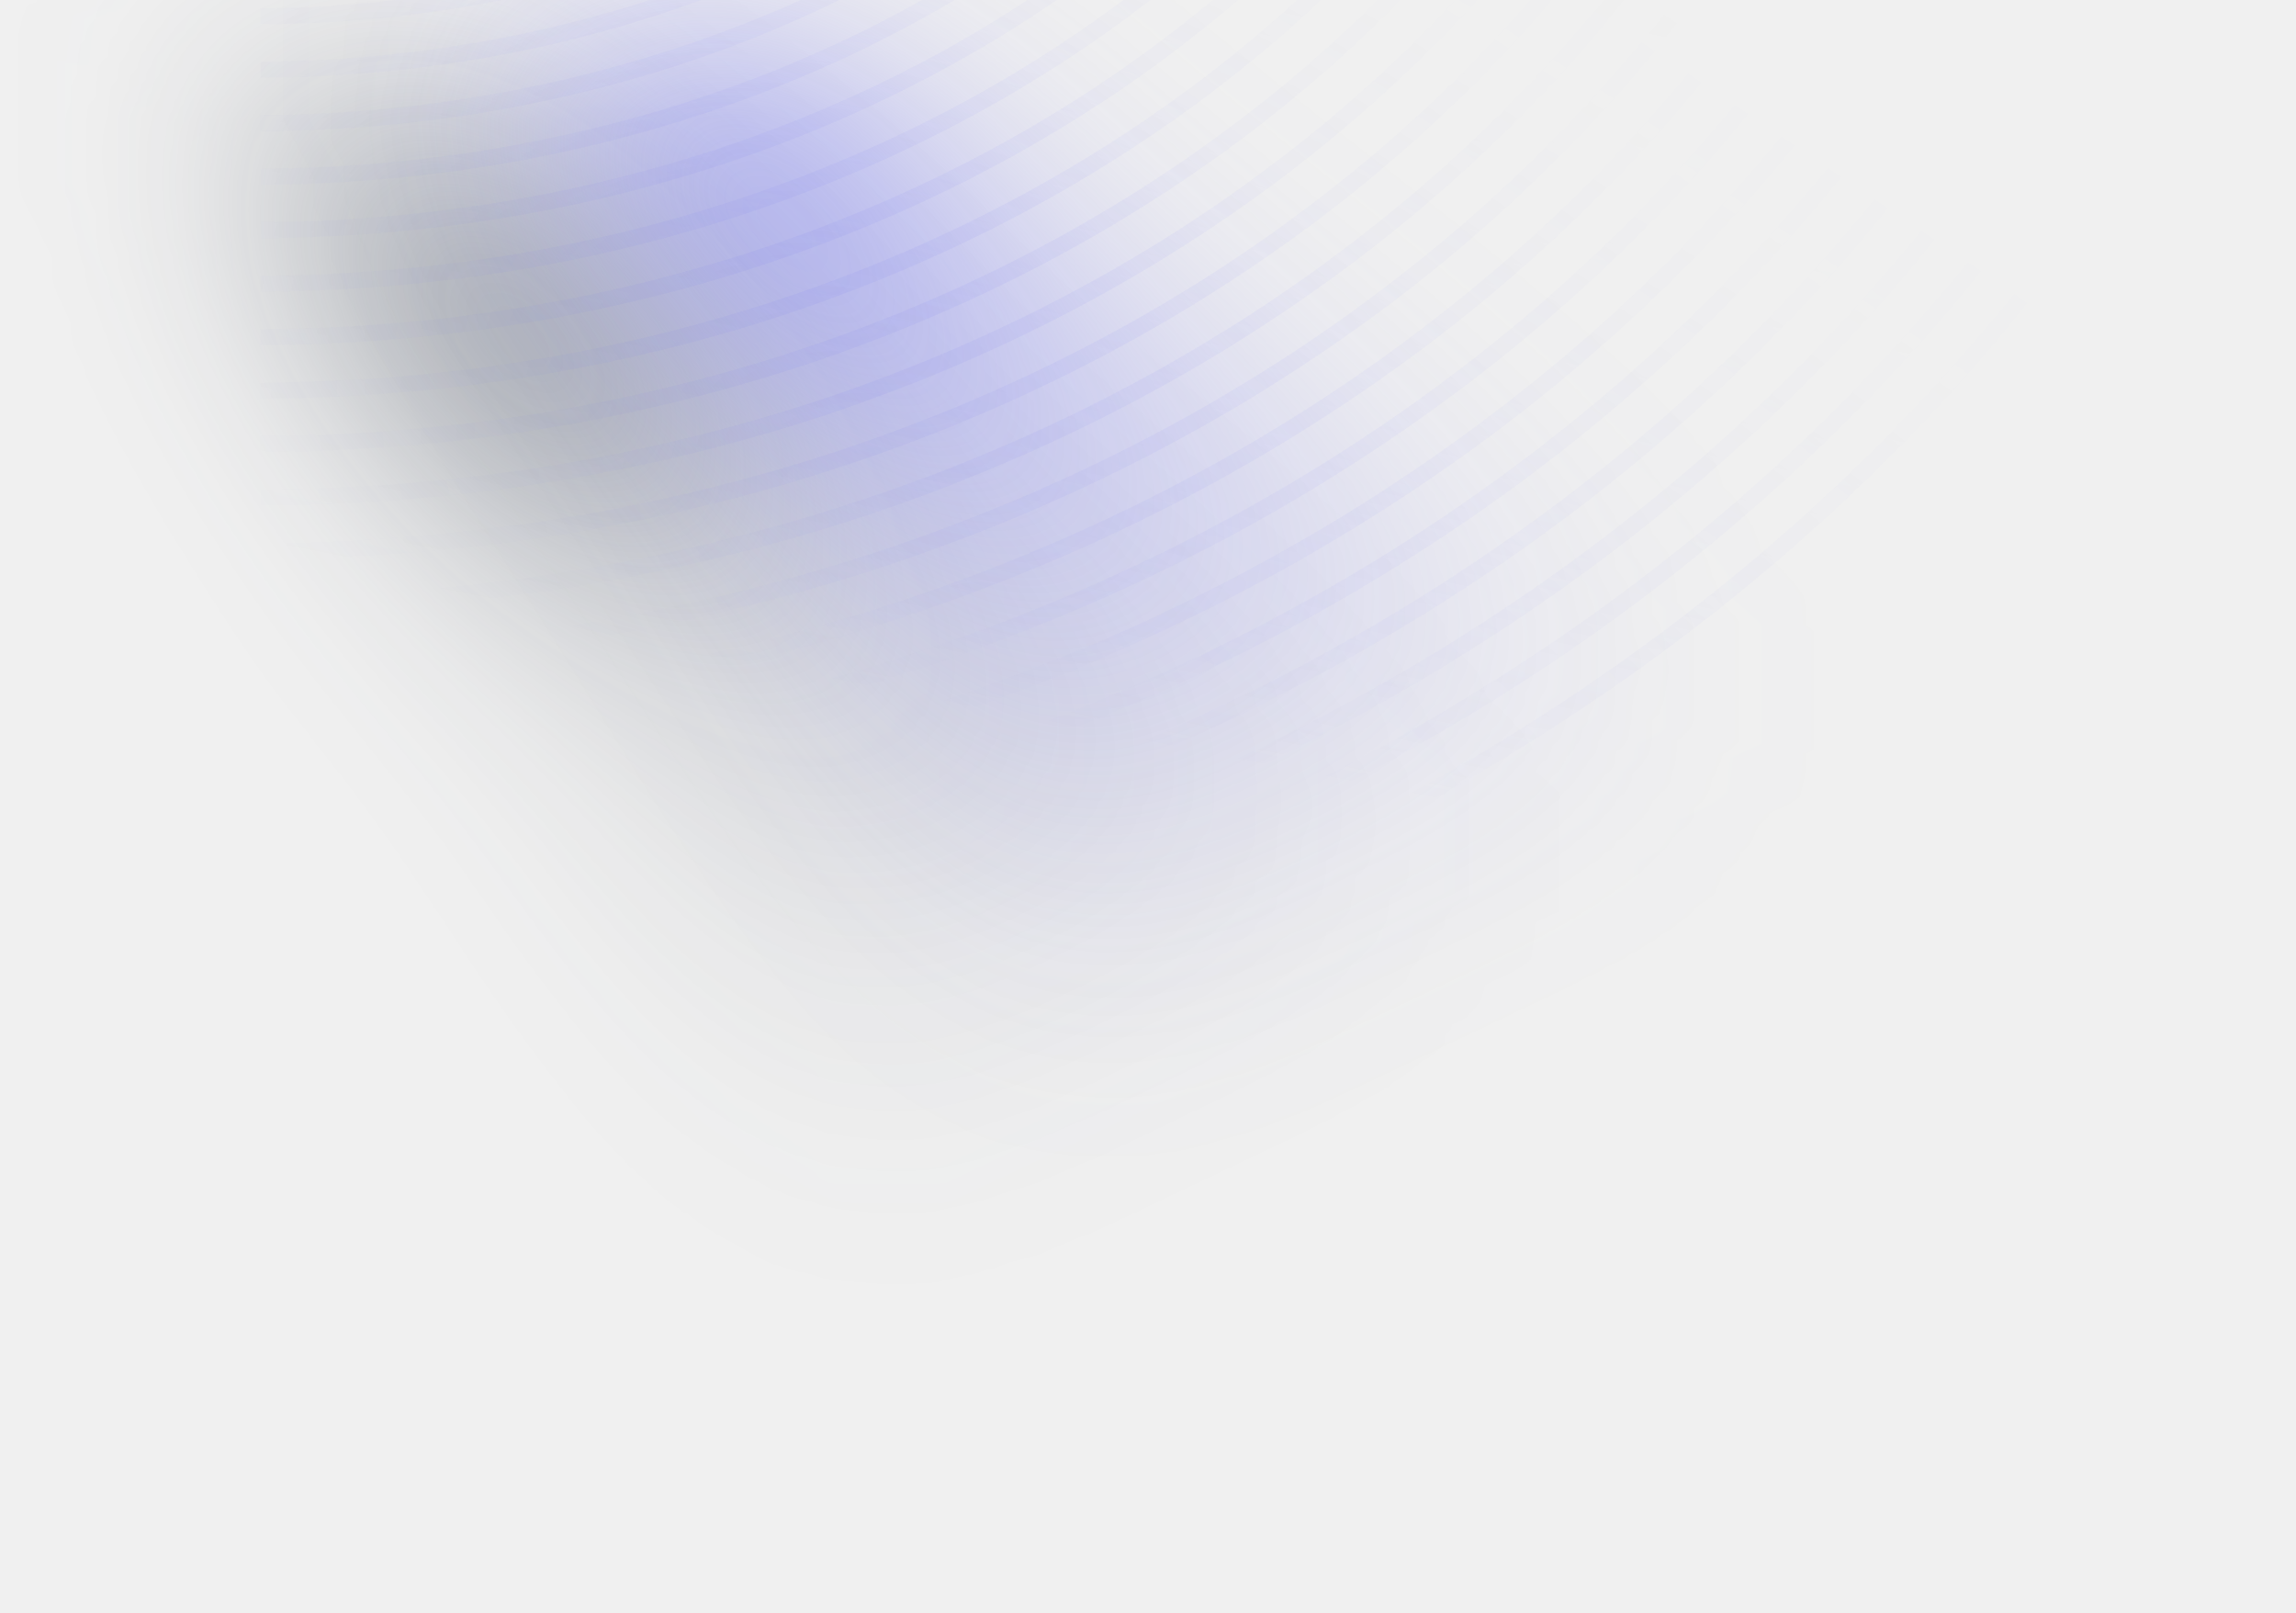
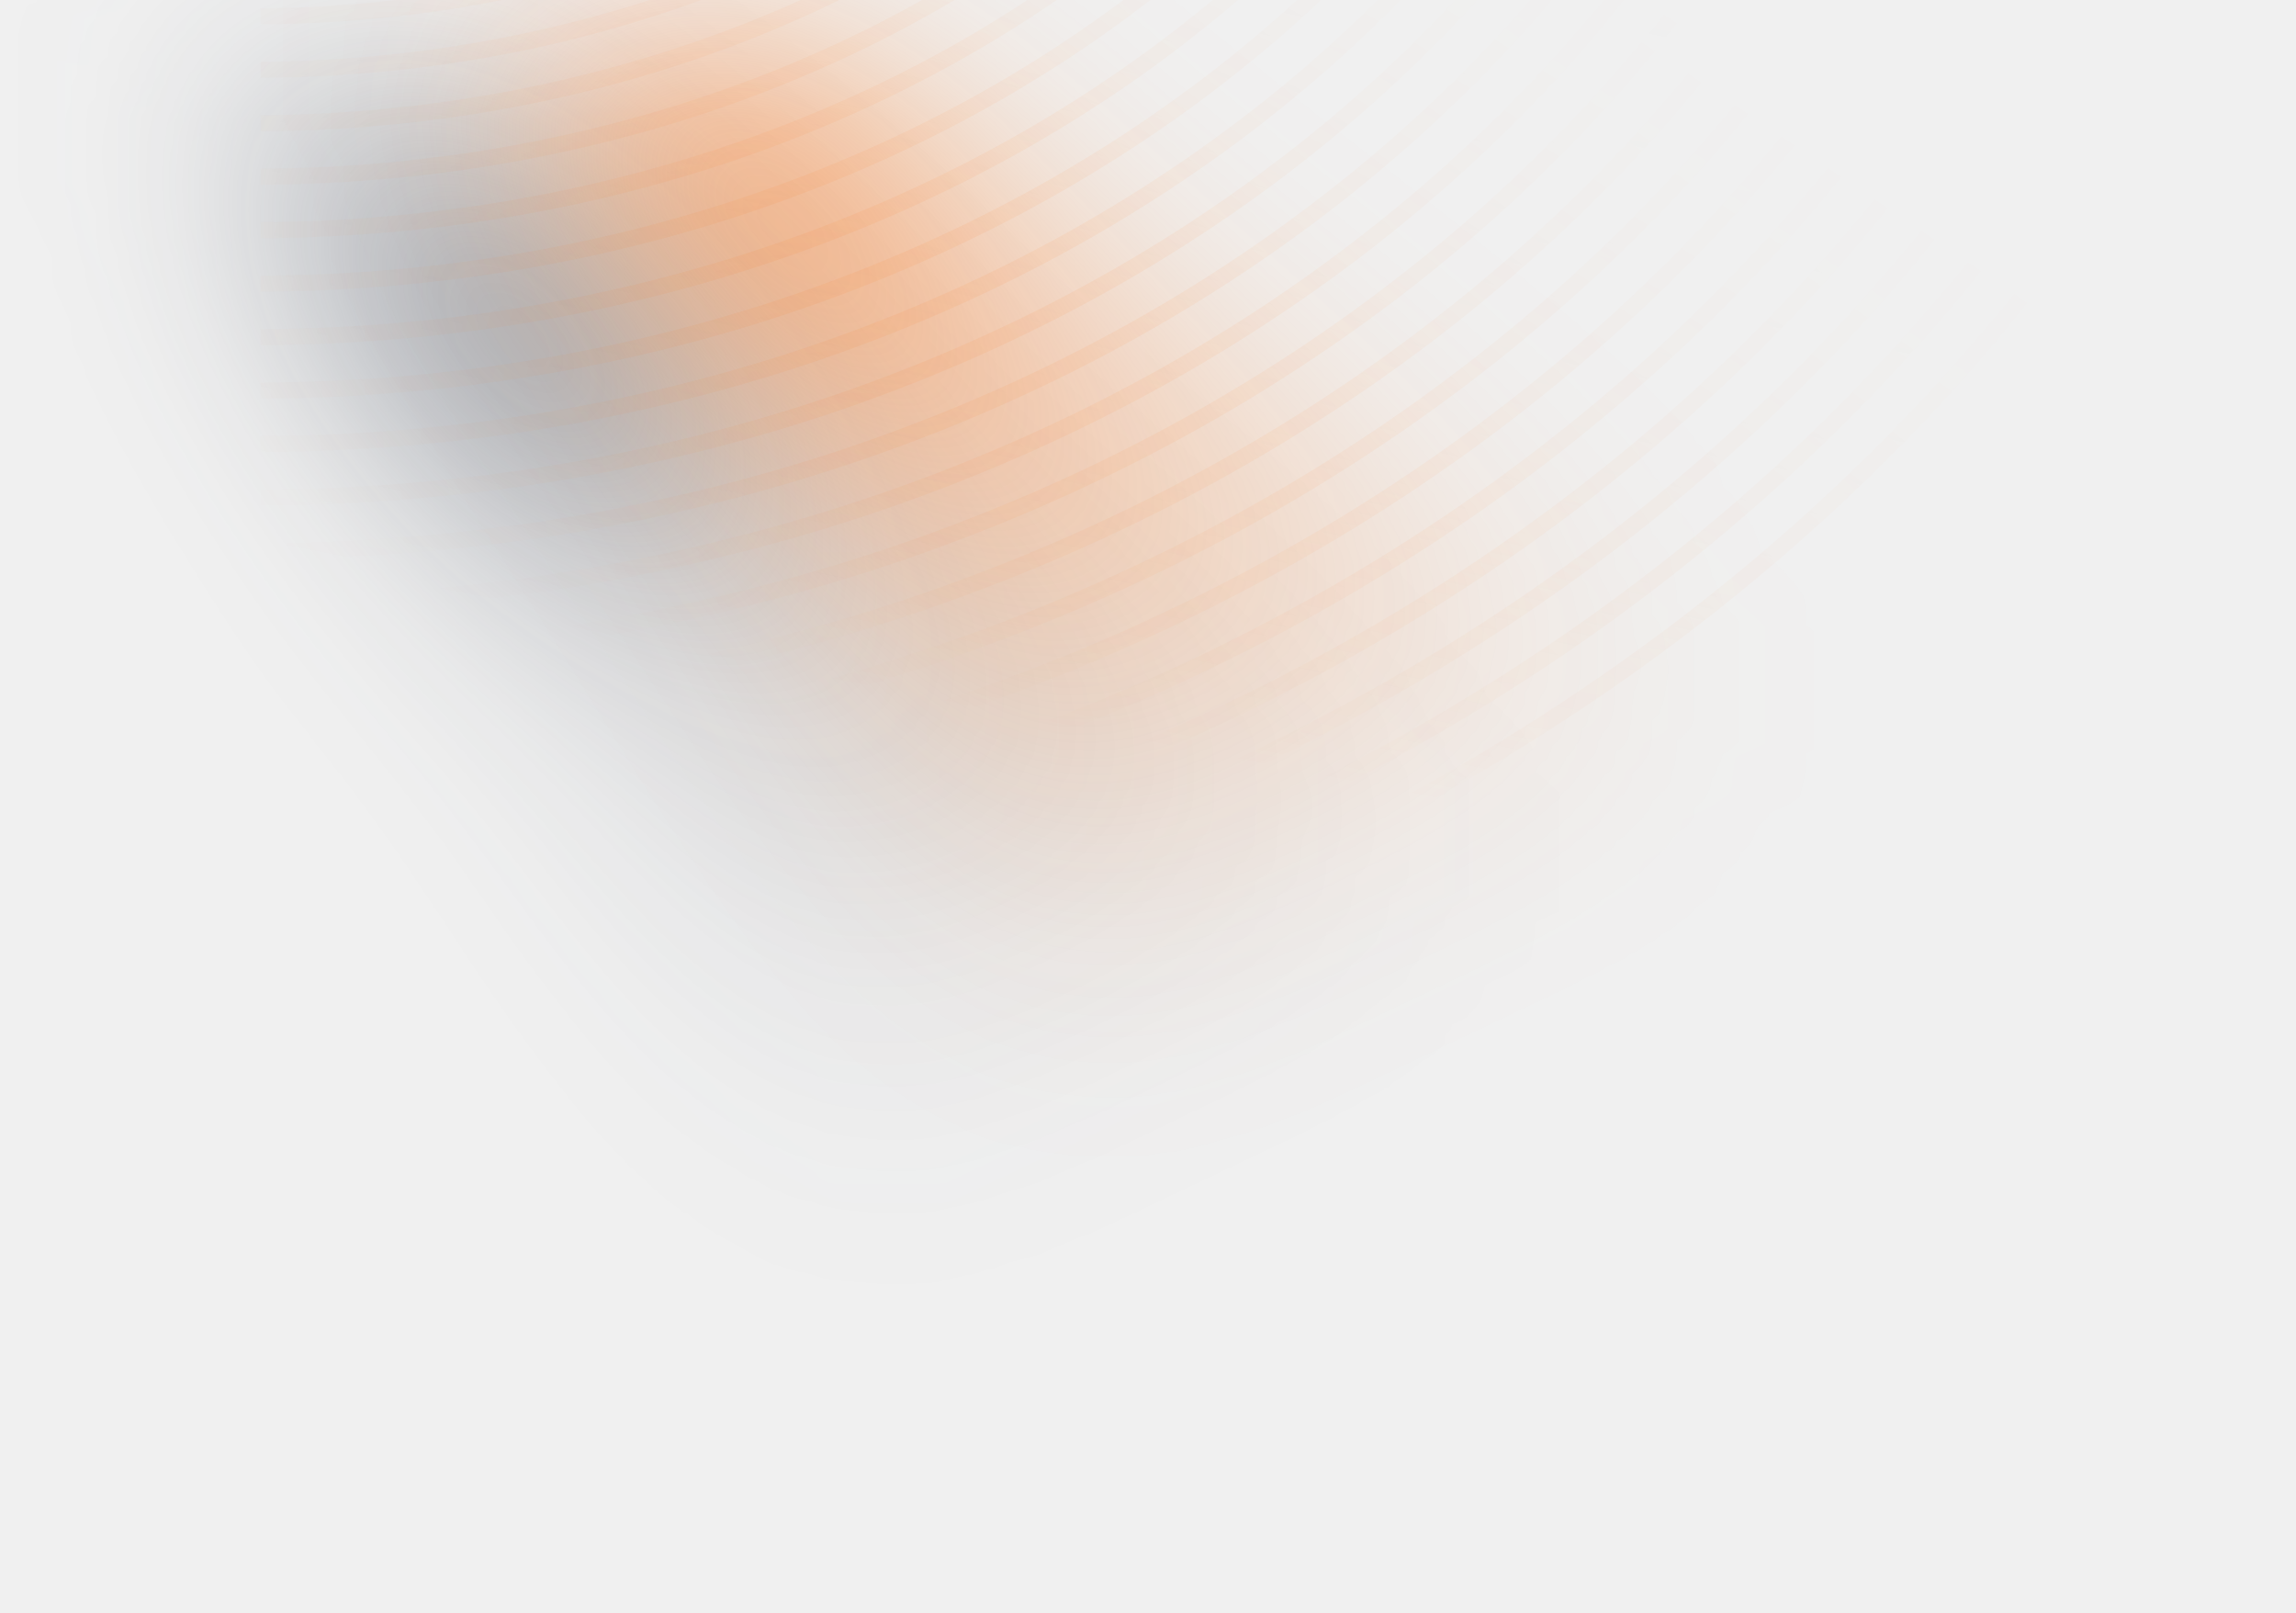
<svg xmlns="http://www.w3.org/2000/svg" width="846" height="594" fill="none">
  <g filter="url(#pia)">
    <path fill="url(#pib)" fill-rule="evenodd" d="m96 19 574 386.9L343.816 501 96 19Z" clip-rule="evenodd" />
  </g>
  <g filter="url(#pic)">
    <path fill="url(#pid)" fill-rule="evenodd" d="m176-42 574 386.9L423.816 440 176-42Z" clip-rule="evenodd" />
  </g>
  <mask id="pif" width="654" height="543" x="96" y="-42" maskUnits="userSpaceOnUse">
    <path fill="#fff" fill-rule="evenodd" d="M750 344.9 176-42l90.423 175.872L96 19l247.816 482L670 405.9l-39.018-26.3L750 344.9Z" clip-rule="evenodd" filter="url(#pie)" />
  </mask>
  <g mask="url(#pif)">
    <path fill="url(#pig)" fill-opacity=".64" fill-rule="evenodd" d="M575.652 131.95C447.946 239.436 276.732 298.518 93.158 298.518c-1.242 0-2.487-.003-3.732-.009C8.982 298.158-69.032 286.482-142 264.423v6.153c73.028 21.879 151.006 33.492 231.4 33.84l1.08.003.348.001.59.001 1.74.001c185.065 0 357.758-59.61 486.586-168.041C723.259 15.588 800.94-156.595 805.221-362h-6.192c-4.271 203.659-81.23 374.306-223.377 493.95ZM92.987-36.318c-1.17 0-2.367-.006-3.54-.015-87.416-.75-169-28.052-231.447-77.108v7.575C-78.986-57.861 2.37-31.17 89.393-30.423c1.254.012 2.508.018 3.762.018 93.341 0 180.49-29.948 245.749-84.536 71.684-59.957 111.421-145.201 115.591-247.056h-6.213c-9.17 224.043-188.287 325.68-355.295 325.68Zm.003 19.698c-1.173 0-2.358-.006-3.534-.015C3.13-17.337-77.837-42.513-142-88.04v7.302C-77.384-36.093 3.402-11.424 89.408-10.728c1.251.012 2.496.015 3.747.015 98.741 0 190.927-31.698 259.923-89.453 75.906-63.53 117.872-153.892 122.054-261.831h-6.213C459.718-124.43 269.919-16.62 92.99-16.62ZM89.468 3.06c1.167.009 2.355.015 3.522.015 186.862 0 387.341-113.975 396.56-365.072h6.213c-4.194 114.029-48.387 209.5-128.507 276.609-72.74 60.926-169.963 94.373-274.1 94.373-1.249 0-2.485-.003-3.733-.015C4.257 8.316-76.094-14.598-142-56.36v-7.203C-76.45-21.021 4.011 2.406 89.468 3.06Zm3.522 19.71c-1.167 0-2.346-.006-3.513-.015C4.74 22.14-75.313.207-142-39.753v6.984C-75.01 6.525 4.932 28.05 89.43 28.665c1.247.009 2.48.015 3.725.015 109.541 0 211.795-35.193 288.276-99.293 84.341-70.686 130.76-171.268 134.966-291.384h-6.213C500.947-97.37 289.779 22.77 92.99 22.77Zm-3.504 19.682c1.158.01 2.352.012 3.51.012 206.713 0 428.566-126.301 437.818-404.461h6.213C532.812-235.794 484.165-130.1 395.606-55.832 315.384 11.436 208.096 48.374 93.156 48.374c-1.243 0-2.47-.003-3.715-.012C5.521 47.78-74.108 27.506-142-9.606v-6.786C-74.369 21.297 5.373 41.873 89.486 42.452ZM405.69-45.492C322.008 24.714 209.575 62.85 89.486 62.15 5.904 61.598-73.564 42.185-142 6.504v6.789C-73.355 48.449 6.048 67.508 89.444 68.06c1.242.01 2.47.012 3.711.012 120.338 0 232.66-38.684 316.62-109.124 92.789-77.846 143.665-188.653 147.886-320.945h-6.192c-4.206 130.534-54.359 239.805-145.78 316.505ZM89.492 81.845c125.48.693 242.947-39.18 330.369-112.556 95.642-80.276 148.021-194.662 152.236-331.286h6.192c-4.227 138.379-57.333 254.301-154.345 335.723-87.698 73.61-205.06 114.04-330.792 114.04-1.239 0-2.457-.002-3.702-.011C6.465 87.233-72.686 69.065-142 35.618V29C-72.875 62.903 6.354 81.323 89.492 81.846Zm344.534-97.772C342.87 60.617 220.441 102.335 89.492 101.543 6.76 101.042-72.284 83.585-142 51.296v6.621c69.87 31.869 148.867 49.038 231.45 49.539h.07c1.219.006 2.42.012 3.632.012 131.135 0 253.518-42.177 344.96-118.952 101.234-85.007 156.575-206.041 160.811-350.513h-6.192c-4.221 142.714-58.836 262.215-158.705 346.07ZM93.152 121.253c135.035 0 260.988-43.395 355.04-122.396 104.096-87.434 160.943-212.047 165.17-360.854h6.191C615.312-211.435 557.742-85.289 452.281 3.297 357.104 83.243 229.687 127.162 93.155 127.162c-1.204 0-2.4-.006-3.605-.012H89.456C7.182 126.673-71.614 110.195-142 79.724V73.25c70.238 30.843 149.101 47.513 231.49 47.991 1.214.008 2.447.012 3.662.012ZM462.361 13.641c-98.636 82.88-231.15 128.101-372.869 127.294C7.407 140.479-71.303 124.549-142 95.027v6.474c70.817 29.177 149.488 44.888 231.456 45.347 1.242.006 2.46.009 3.7.009 141.922 0 274.379-45.668 373.294-128.78C576.132-74.08 635.936-205.344 640.184-361.996h-6.192c-4.236 154.9-63.311 284.628-171.631 375.638ZM93.155 160.642c145.82 0 281.844-46.883 383.372-132.214 112.544-94.592 173.857-229.432 178.096-390.425h6.192c-4.251 162.745-66.287 299.12-180.202 394.858-102.656 86.28-240.144 133.691-387.46 133.691-1.22 0-2.42-.006-3.644-.012h-.059C7.752 166.102-70.793 151.06-142 123.061v-6.347c71.09 28.304 149.698 43.478 231.49 43.919 1.22.006 2.447.009 3.665.009Zm397.538-117.43C385.421 131.712 244.378 180.336 93.158 180.336c-1.22 0-2.45-.003-3.669-.009C7.926 179.905-70.535 165.253-142 138.043v6.351c71.564 26.922 149.98 41.421 231.45 41.844h.105c1.209.006 2.396.012 3.597.012 152.717 0 295.233-49.155 401.627-138.602C612.915-51.668 677.183-193.159 681.44-361.997h-6.192c-4.242 167.083-67.784 307.04-184.555 405.208ZM93.155 200.034c156.611 0 302.688-50.37 411.698-142.034C625.85-43.749 691.634-188.818 695.885-361.997h6.191c-4.259 174.931-70.769 321.533-193.131 424.432-110.135 92.609-257.685 143.51-415.79 143.51-1.245 0-2.463-.003-3.71-.009C8.201 205.528-70.134 191.641-142 165.724v-6.351c71.783 26.184 150.145 40.242 231.477 40.653 1.227.006 2.457.009 3.678.009ZM519.016 72.788C406.268 167.617 255.16 219.732 93.158 219.732c-1.227 0-2.46-.003-3.684-.009C8.364 219.327-69.94 205.894-142 180.667v6.243c72.143 24.989 150.4 38.327 231.441 38.723 1.248.006 2.47.009 3.717.009 163.498 0 316.077-52.643 429.949-148.417 126.59-106.478 195.328-258.198 199.597-439.222h-6.192c-4.257 179.272-72.269 329.46-197.496 434.785ZM89.459 239.421c168.722.798 326.373-53.126 443.716-151.843C662.63-21.327 732.88-176.63 737.143-361.997h6.192C739.063-174.88 668.087-18.045 537.267 92.012 419.654 190.954 262.053 245.337 93.155 245.337c-1.245 0-2.478-.003-3.726-.009C8.556 244.944-69.59 231.996-142 207.858v-6.242c72.335 24.362 150.52 37.421 231.46 37.805Zm457.879-137.053C427.112 203.527 265.95 259.122 93.158 259.122l-1.941-.002-.913-.002-.783-.002h-.065C8.68 258.744-69.422 246.111-142 222.561v6.243c72.641 23.337 150.715 35.85 231.423 36.219 1.254.006 2.481.009 3.735.009 174.283 0 336.918-56.126 458.266-158.23C686.477-6.834 759.688-168.784 763.963-361.997h-6.192c-4.263 191.461-76.751 351.878-210.433 464.365ZM89.435 278.811c179.494.714 347.229-56.607 472.057-161.653C699.41 1.095 774.133-164.44 778.402-361.997h6.192c-4.278 199.306-79.727 366.374-219.01 483.586C440.497 226.857 272.829 284.727 93.155 284.727c-1.26 0-2.484 0-3.747-.006-80.54-.36-158.569-12.39-231.408-34.971v-6.246c72.785 22.782 150.832 34.947 231.435 35.307Zm3.723 39.401c188.971 0 365.204-60.818 496.651-171.469C736.189 23.52 815.385-152.248 819.66-361.997h6.192c-4.284 211.501-84.206 388.802-231.951 513.171C461.332 262.77 283.62 324.122 93.158 324.122c-1.263 0-2.51-.003-3.777-.009C9.108 323.774-68.786 312.428-142 291.201v-6.156c73.163 21.401 151.087 32.819 231.411 33.161 1.245.003 2.505.006 3.747.006Zm510.805-156.676C468.781 275.346 287.508 337.907 93.158 337.907c-1.25 0-2.51-.003-3.765-.006C9.19 337.568-68.666 326.441-142 305.666v6.156c73.38 20.613 151.21 31.656 231.366 31.989 1.266.006 2.53.009 3.792.009 195.859 0 378.584-63.086 514.897-177.85C760.033 38.018 842.193-144.401 846.48-361.997h-6.192c-4.278 215.847-85.715 396.73-236.325 523.533ZM93.158 357.605c199.753 0 386.033-64.298 524.958-181.273C772.963 45.95 856.635-140.051 860.919-361.997h6.192c-4.29 223.695-88.688 411.23-244.903 542.763-140.05 117.92-327.806 182.749-529.05 182.749-1.272 0-2.535-.003-3.81-.009C9.31 363.179-68.477 352.469-142 332.441v-6.156c73.484 20.181 151.288 30.987 231.375 31.314 1.251.003 2.532.006 3.783.006ZM632.27 191.128C489.607 311.261 298.296 377.3 93.158 377.3c-1.26 0-2.544-.003-3.804-.006-79.967-.318-157.738-10.77-231.354-30.387v6.156c73.652 19.473 151.411 29.822 231.33 30.14 1.281.007 2.547.007 3.828.007 206.632 0 399.419-66.57 543.204-187.651C796.81 60.449 883.448-132.203 887.741-361.997h-6.191c-4.284 228.045-90.201 419.164-249.28 553.125ZM93.161 396.994c210.526 0 406.859-67.775 553.263-191.07C809.736 68.384 897.89-127.85 902.177-361.997h6.192c-4.293 235.89-93.173 433.663-257.856 572.351-147.523 124.241-345.335 192.55-557.352 192.55-1.293 0-2.562 0-3.855-.006C9.507 402.586-68.237 392.62-142 373.679v-6.156c73.733 19.082 151.486 29.153 231.333 29.465 1.27.003 2.562.006 3.828.006Z" clip-rule="evenodd" />
  </g>
  <defs>
    <linearGradient id="pib" x1="-16.293" x2="149.25" y1="177.657" y2="525.961" gradientUnits="userSpaceOnUse">
      <stop stop-color="#374151" stop-opacity=".8" />
      <stop offset=".382" stop-color="#374151" stop-opacity=".16" />
      <stop offset="1" stop-color="#374151" stop-opacity="0" />
    </linearGradient>
    <linearGradient id="pid" x1="63.707" x2="229.25" y1="116.657" y2="464.961" gradientUnits="userSpaceOnUse">
-       <stop stop-color="#6366F1" stop-opacity=".8" />
-       <stop offset=".382" stop-color="#6366F1" stop-opacity=".32" />
-       <stop offset="1" stop-color="#6366F1" stop-opacity="0" />
+       <stop stop-color="#fd6802" stop-opacity=".8" />
+       <stop offset=".382" stop-color="#fd6802" stop-opacity=".32" />
+       <stop offset="1" stop-color="#fd6802" stop-opacity="0" />
    </linearGradient>
    <linearGradient id="pig" x1="495" x2="422" y1="-95" y2="275" gradientUnits="userSpaceOnUse">
-       <stop stop-color="#6366F1" stop-opacity=".5" />
-       <stop offset="1" stop-color="#6366F1" stop-opacity="0" />
+       <stop stop-color="#fd6802" stop-opacity=".5" />
+       <stop offset="1" stop-color="#fd6802" stop-opacity="0" />
    </linearGradient>
    <filter id="pie">
      <feGaussianBlur stdDeviation="96" />
    </filter>
    <filter id="pia" width="758.843" height="666.843" x="3.578" y="-73.422" color-interpolation-filters="sRGB" filterUnits="userSpaceOnUse">
      <feFlood flood-opacity="0" result="BackgroundImageFix" />
      <feBlend in="SourceGraphic" in2="BackgroundImageFix" result="shape" />
      <feGaussianBlur result="effect1_foregroundBlur_4012_3" stdDeviation="46.211" />
    </filter>
    <filter id="pic" width="758.843" height="666.843" x="83.578" y="-134.422" color-interpolation-filters="sRGB" filterUnits="userSpaceOnUse">
      <feFlood flood-opacity="0" result="BackgroundImageFix" />
      <feBlend in="SourceGraphic" in2="BackgroundImageFix" result="shape" />
      <feGaussianBlur result="effect1_foregroundBlur_4012_3" stdDeviation="46.211" />
    </filter>
  </defs>
</svg>
